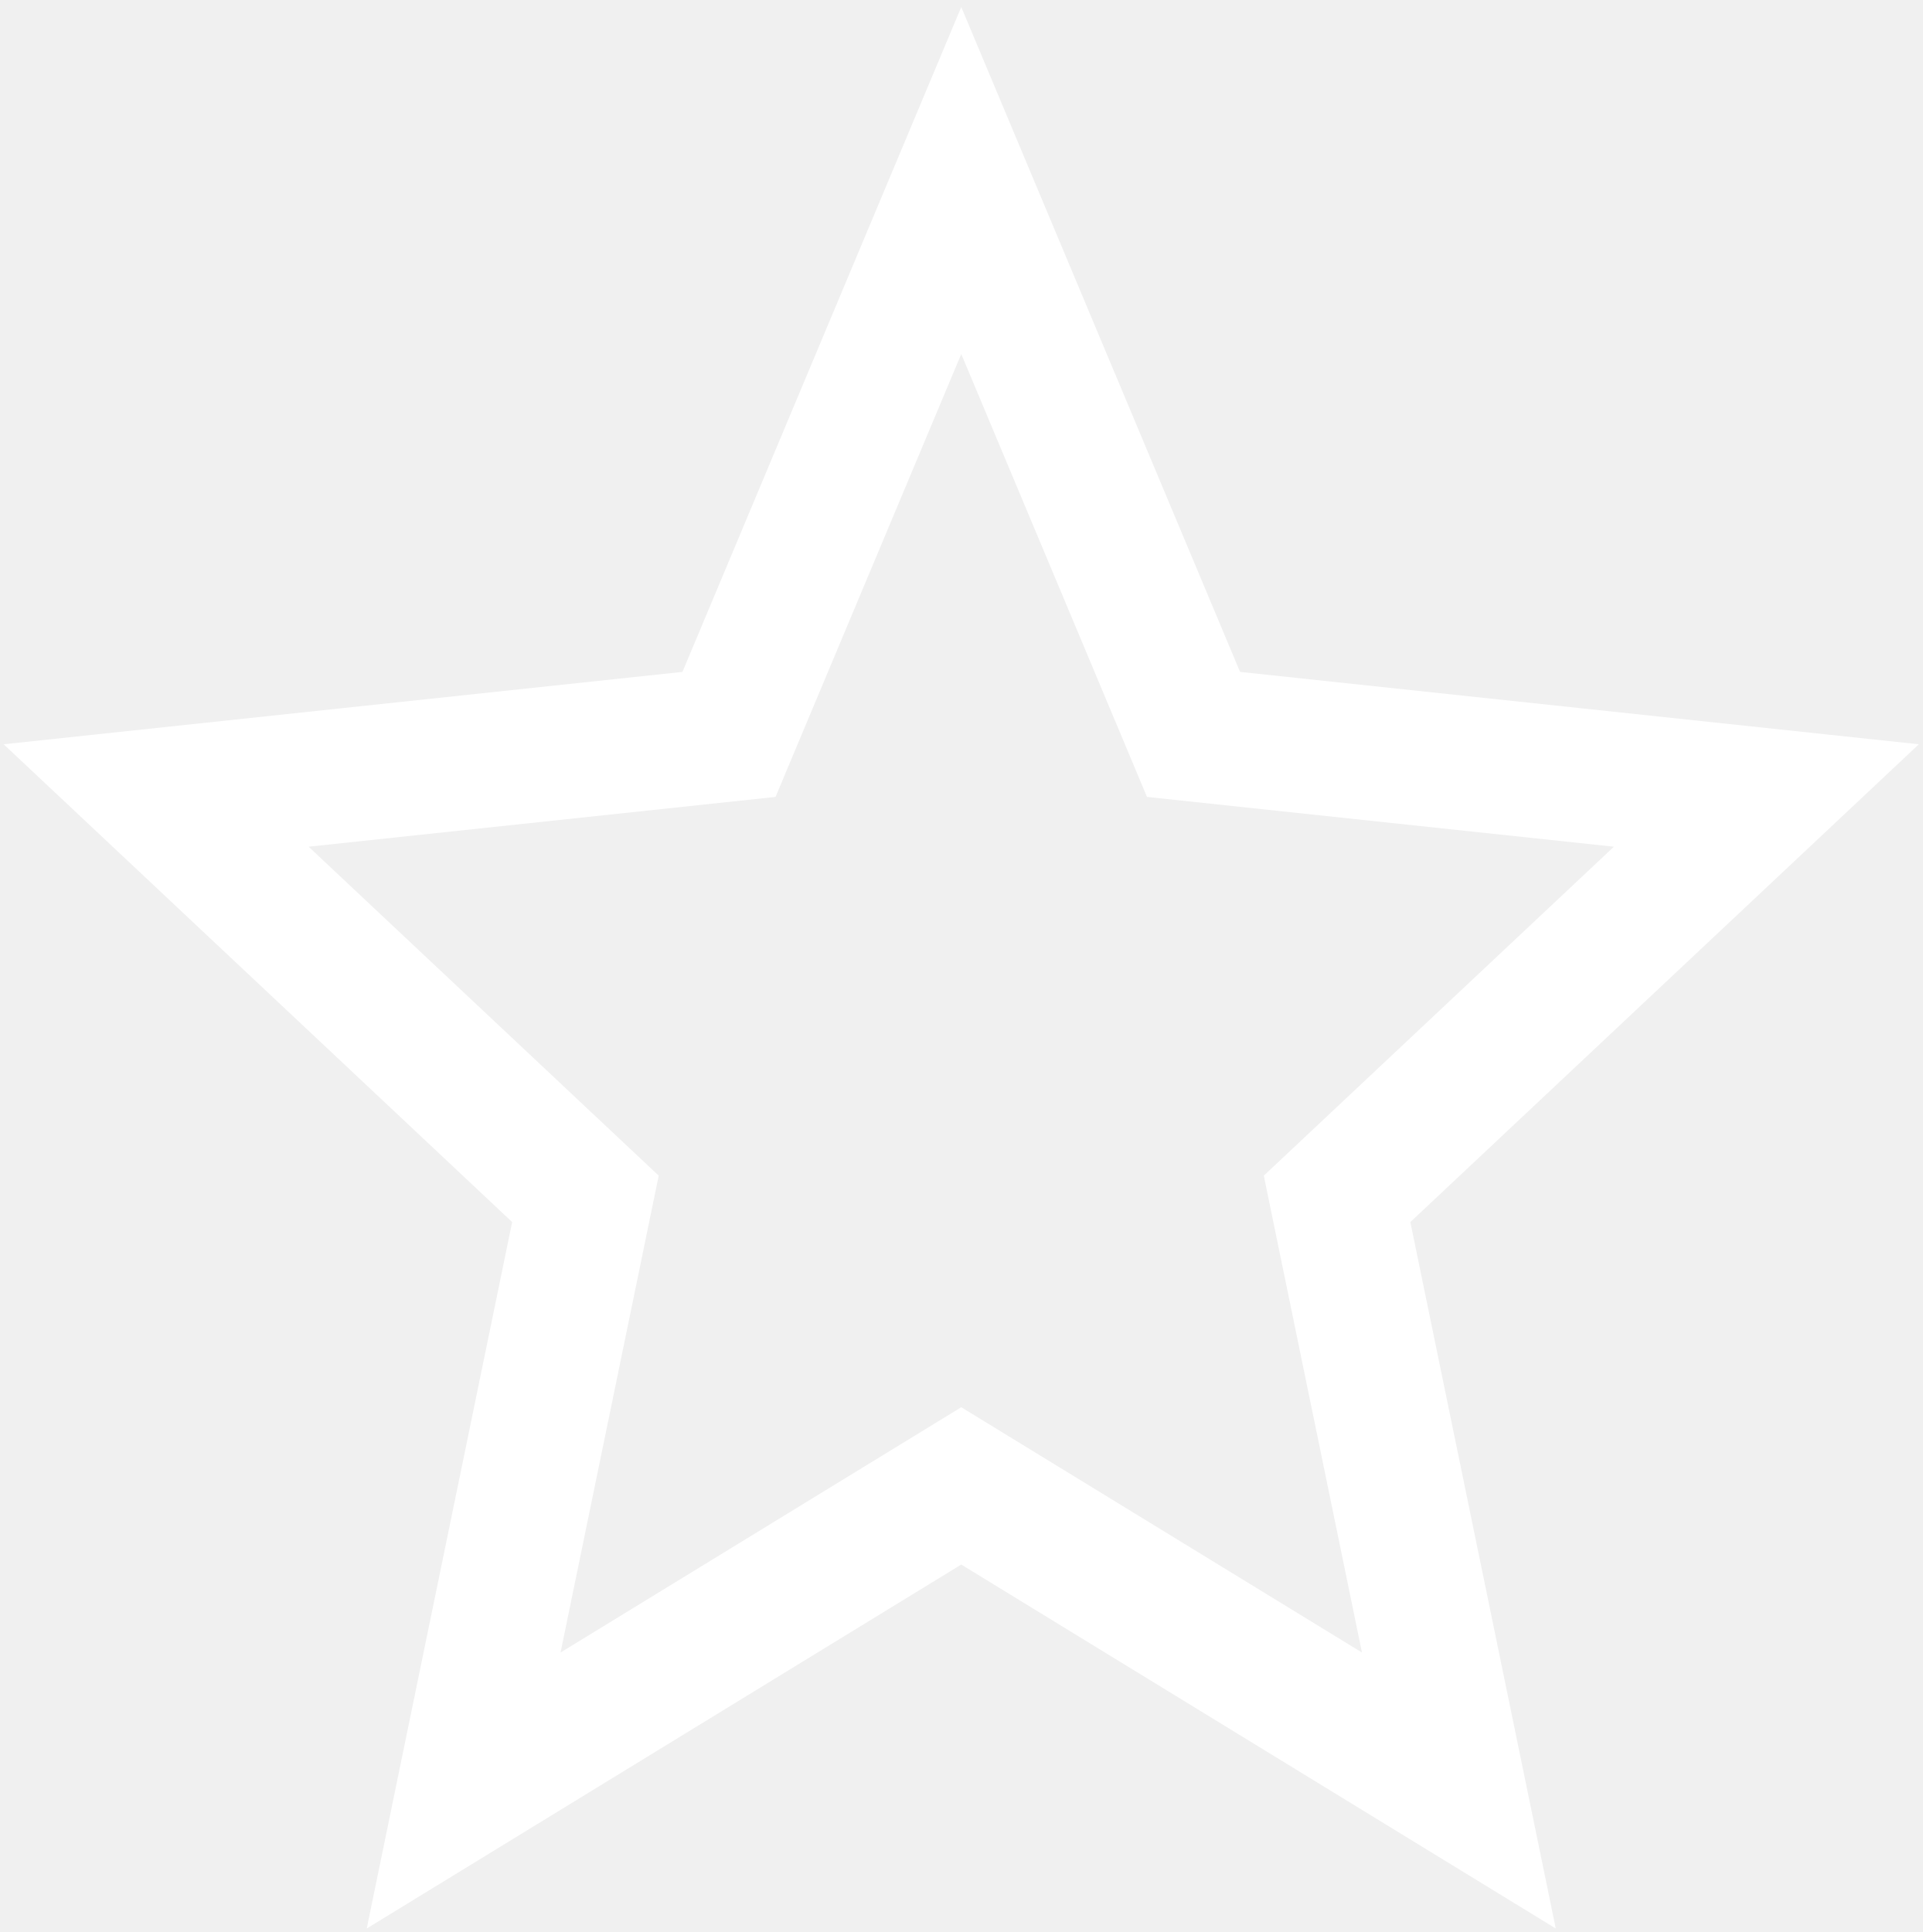
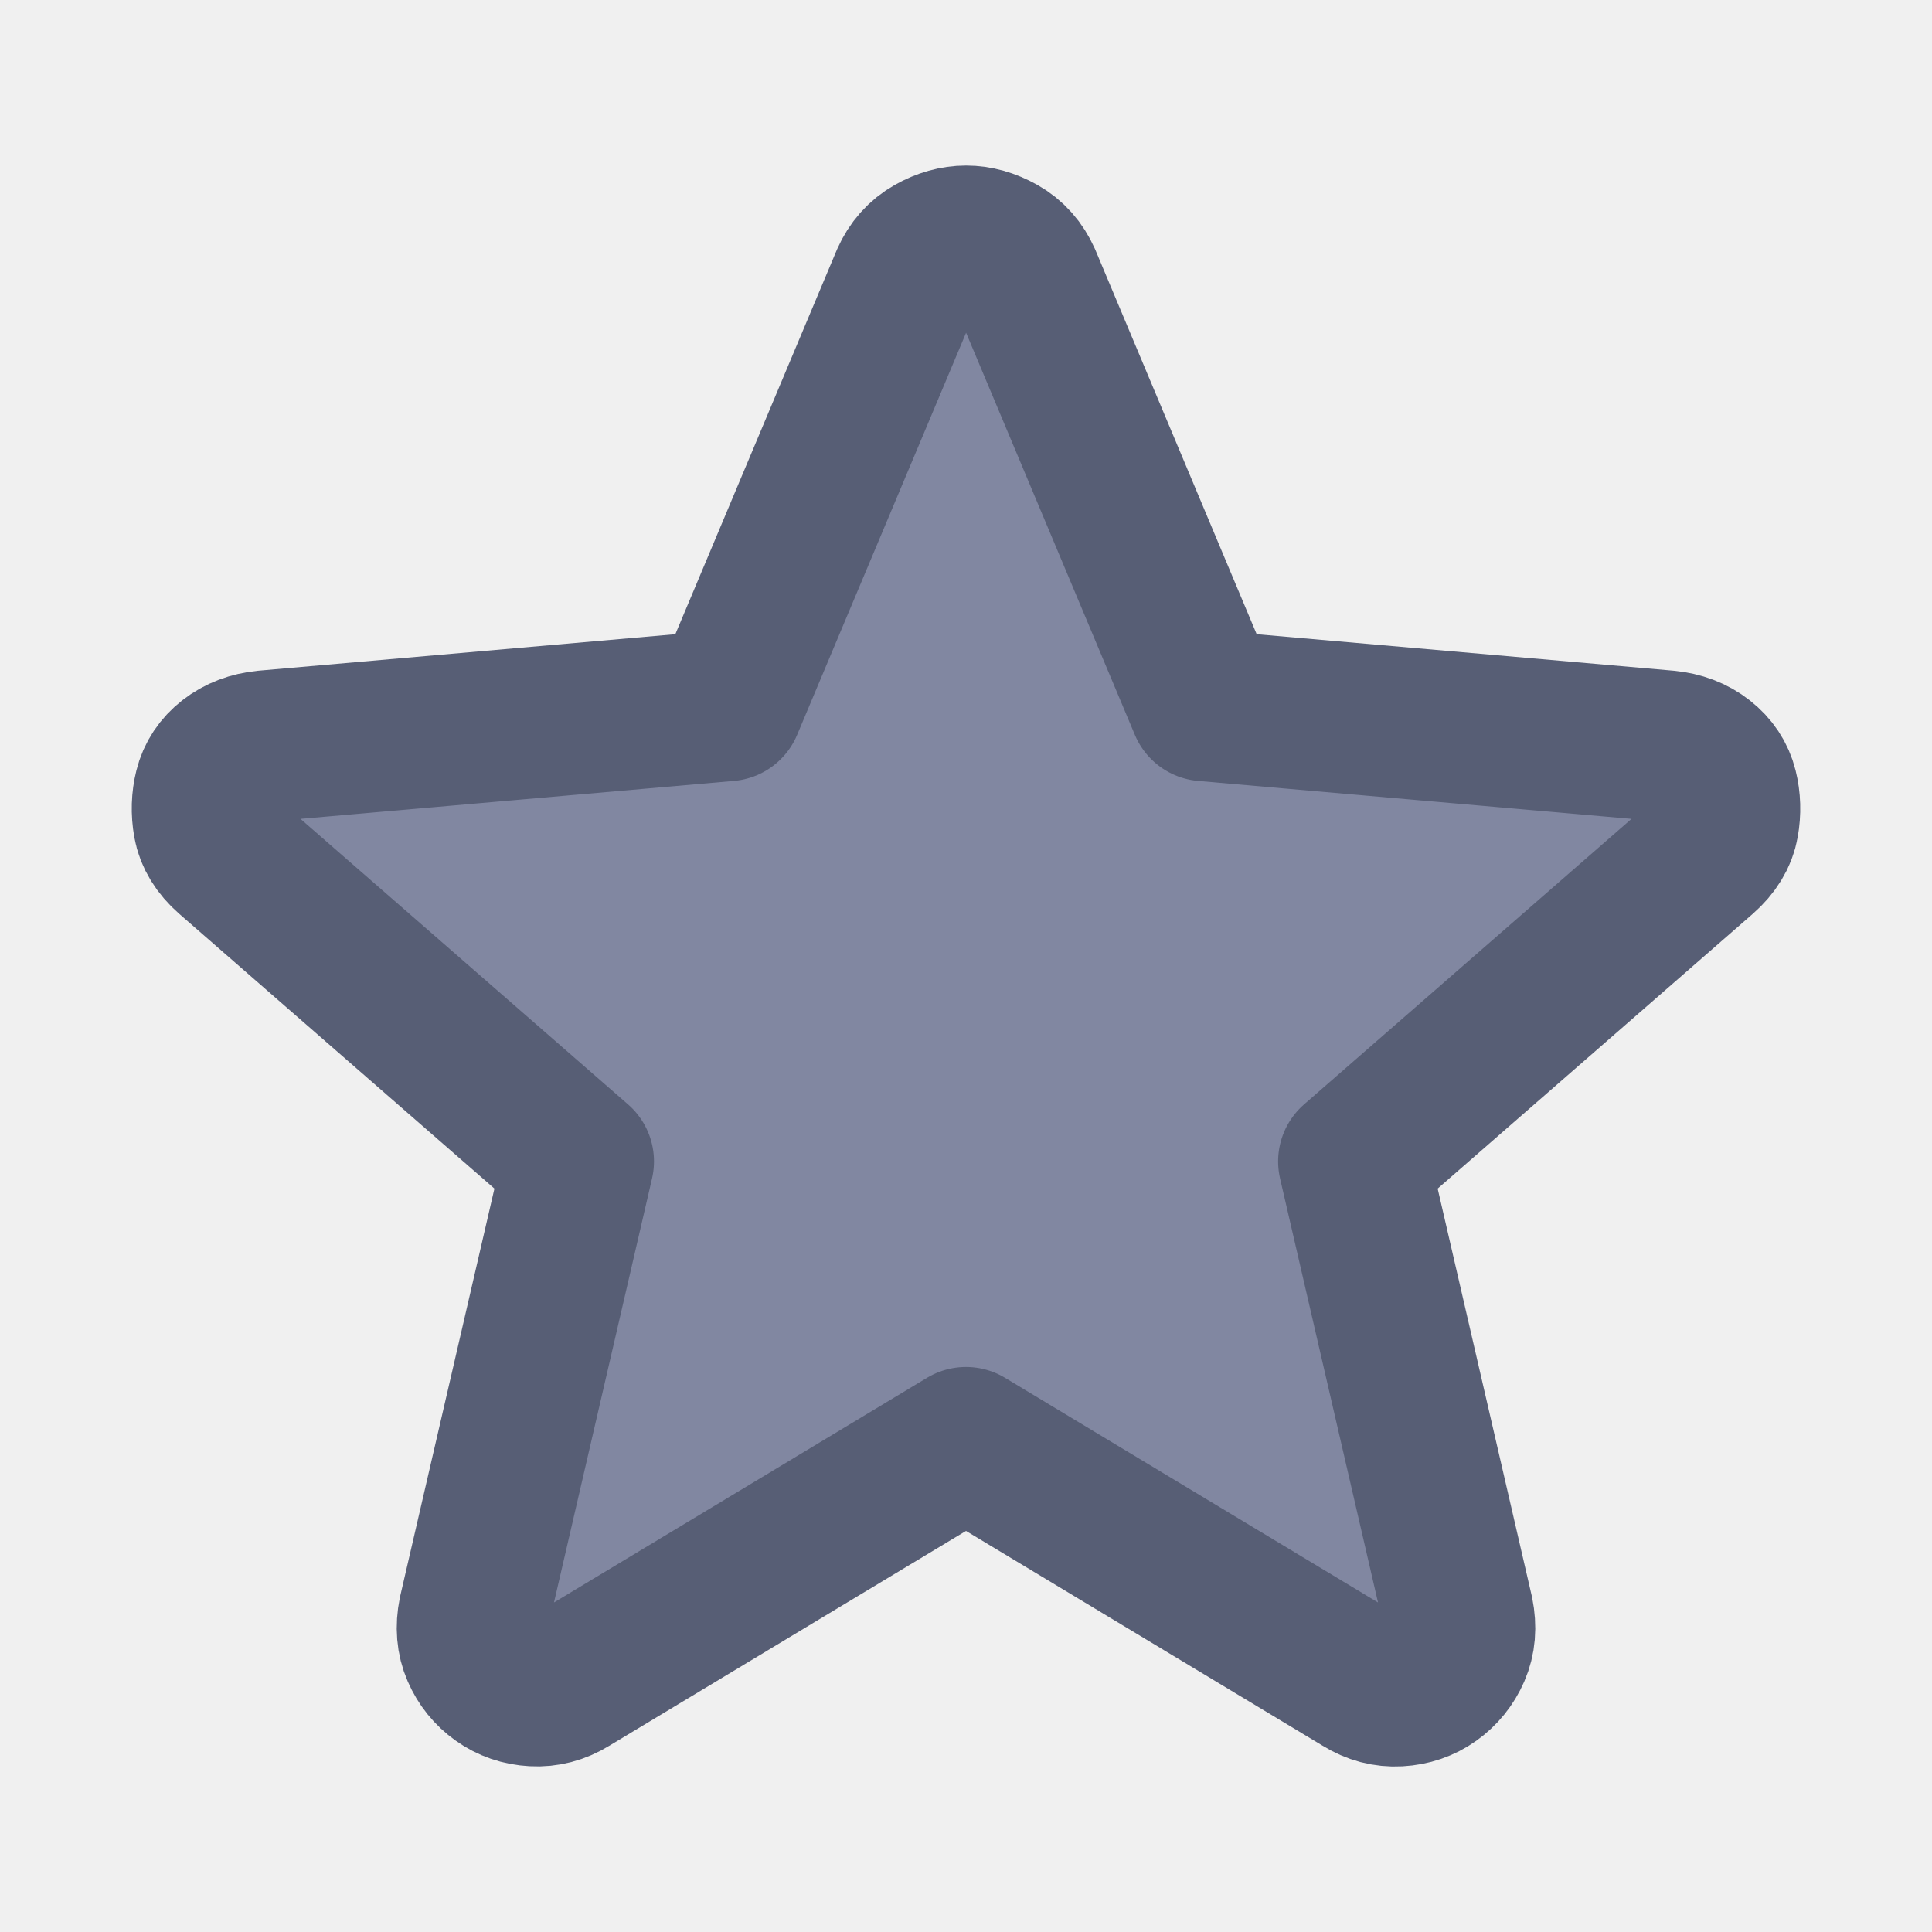
- <svg xmlns="http://www.w3.org/2000/svg" width="394" height="396" xml:space="preserve" overflow="hidden">
-   <g transform="translate(-1082 -1056)">
-     <path d="M1114 1219.05 1231.4 1206.53 1279 1093 1326.6 1206.53 1444 1219.05 1356.02 1301.73 1380.98 1423 1279 1360.56 1177.02 1423 1201.98 1301.73Z" stroke="#FFFFFF" stroke-width="27.5" stroke-linecap="square" stroke-miterlimit="8" fill="none" fill-rule="evenodd" />
-   </g>
+ <svg xmlns="http://www.w3.org/2000/svg" width="20px" height="20px" viewBox="0 0 20 20" version="1.1" id="svg2" xml:space="preserve">
+   <defs id="defs2" />
+   <path d="m 10,14.934 -4.101,2.47 Q 5.722,17.513 5.524,17.502 5.325,17.491 5.171,17.381 5.016,17.271 4.939,17.094 4.862,16.918 4.906,16.698 L 5.987,12.023 2.37,8.87 Q 2.194,8.715 2.161,8.528 2.128,8.34 2.172,8.164 2.216,7.987 2.37,7.866 2.525,7.745 2.745,7.723 L 7.53,7.304 9.383,2.894 q 0.088,-0.198 0.265,-0.298 0.176,-0.099 0.353,-0.099 0.176,0 0.353,0.099 0.176,0.099 0.265,0.298 L 12.47,7.304 17.255,7.723 q 0.221,0.022 0.375,0.143 0.154,0.121 0.198,0.298 0.044,0.176 0.011,0.364 -0.033,0.187 -0.209,0.342 l -3.616,3.153 1.08,4.675 q 0.044,0.221 -0.033,0.397 -0.077,0.176 -0.232,0.287 -0.154,0.11 -0.353,0.121 -0.198,0.011 -0.375,-0.099 z" id="path1-3" style="fill:#8187a1;fill-opacity:1;stroke:#575e75;stroke-width:1.566;stroke-linejoin:round;stroke-dasharray:none;stroke-opacity:1" />
</svg>
